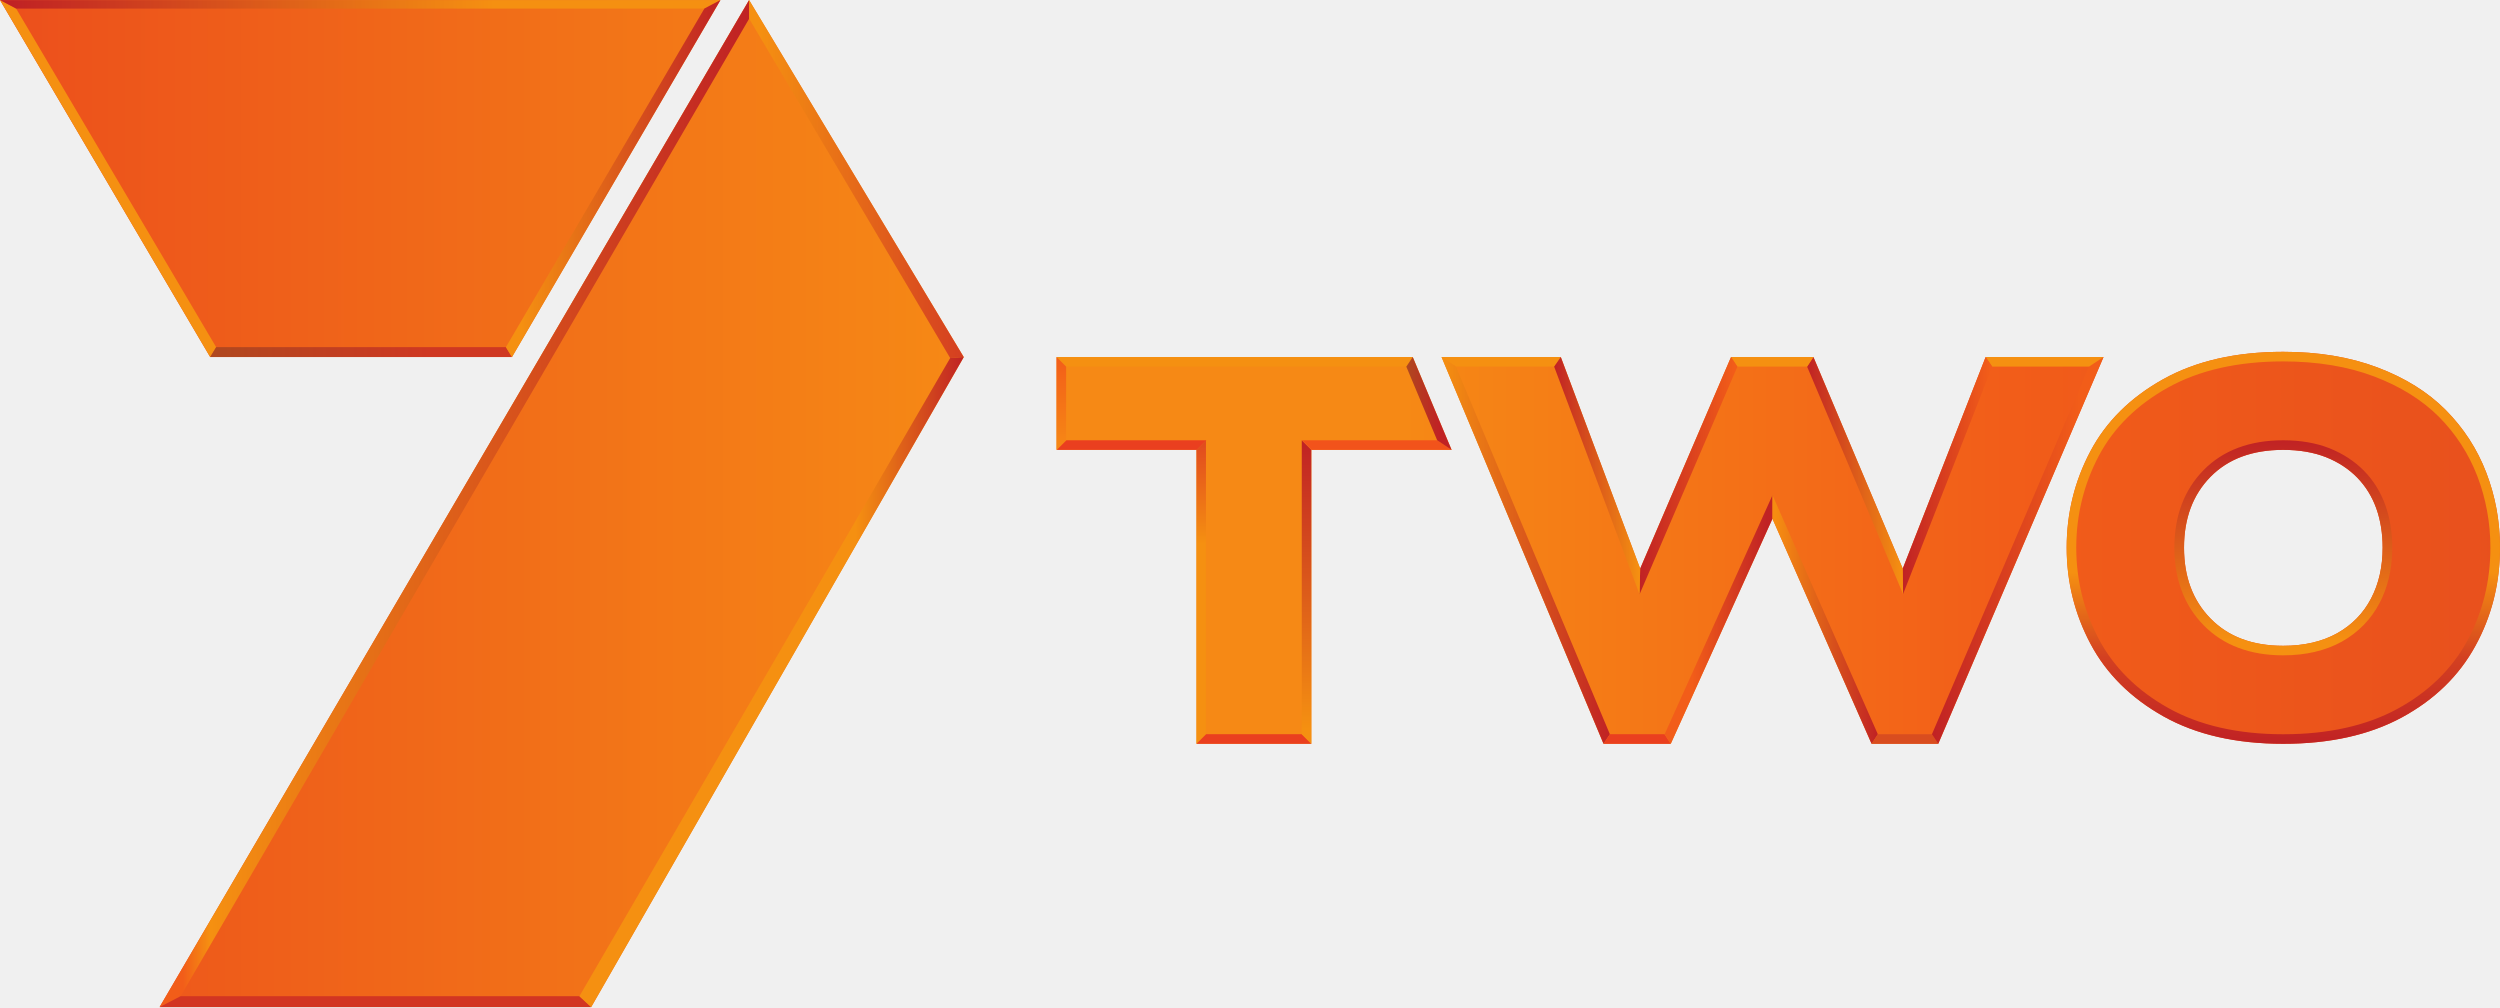
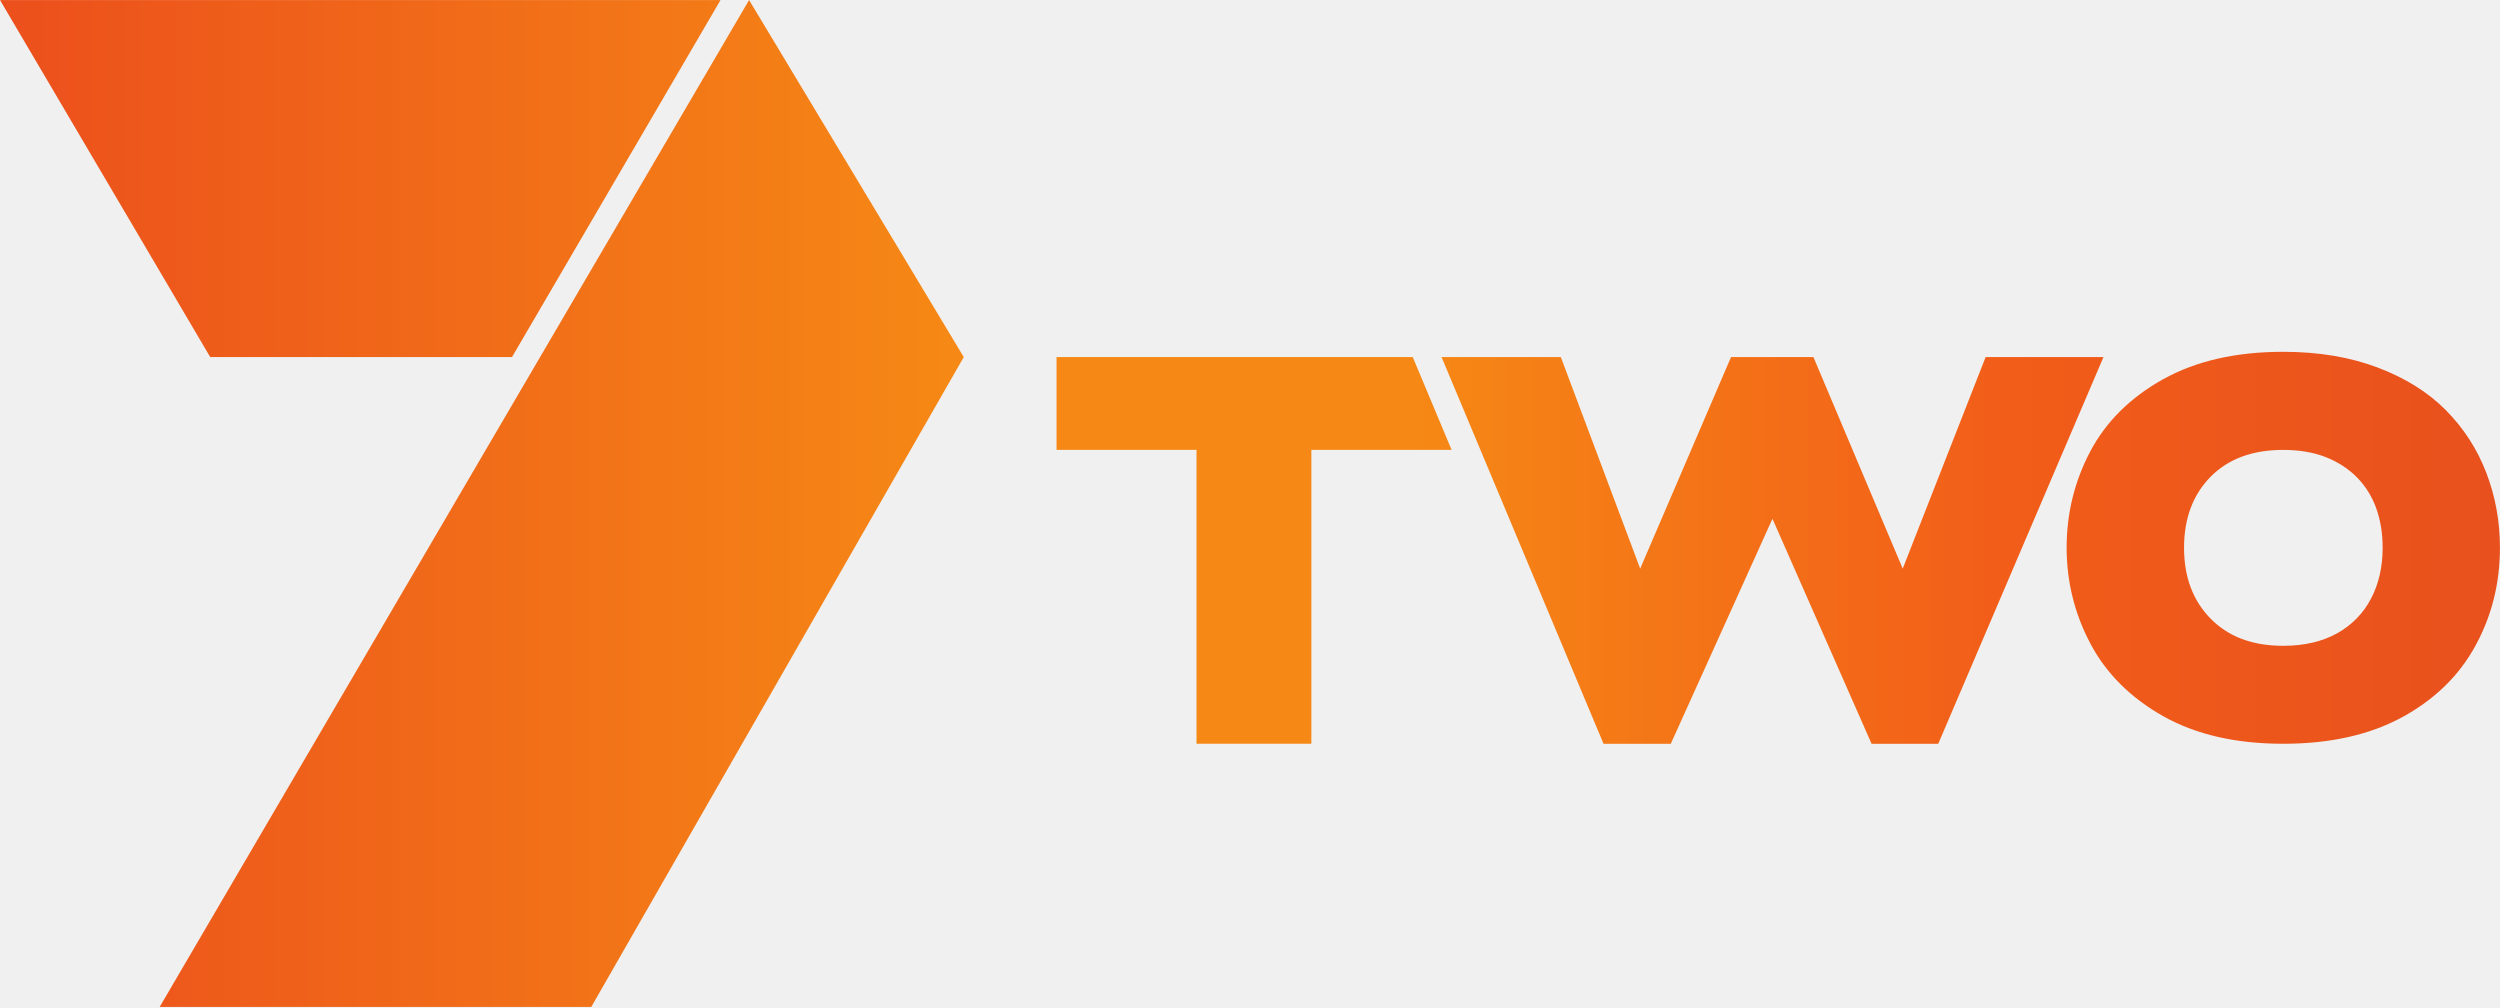
<svg xmlns="http://www.w3.org/2000/svg" width="15.522mm" height="6.253mm" viewBox="0 0 55 22.155" id="svg8377" version="1.1">
  <defs id="defs8379">
-     <linearGradient x1="0" y1="0" x2="1" y2="0" gradientUnits="userSpaceOnUse" gradientTransform="matrix(1.513648,0,0,-1.513648,302.4953,212.0988)" spreadMethod="pad" id="linearGradient2154">
+     <linearGradient x1="0" y1="0" x2="1" y2="0" gradientUnits="userSpaceOnUse" gradientTransform="matrix(1.89206,0,0,1.89206,255.9316,417.5143)" spreadMethod="pad" id="linearGradient2154">
      <stop style="stop-opacity:1;stop-color:#c02224" offset="0" id="stop2156" />
      <stop style="stop-opacity:1;stop-color:#f59011" offset="0.988" id="stop2158" />
      <stop style="stop-opacity:1;stop-color:#f59011" offset="0.988" id="stop2160" />
      <stop style="stop-opacity:1;stop-color:#f59011" offset="1" id="stop2162" />
    </linearGradient>
-     <linearGradient x1="0" y1="0" x2="1" y2="0" gradientUnits="userSpaceOnUse" gradientTransform="matrix(-1.72187,0,0,1.72187,305.7199,212.0988)" spreadMethod="pad" id="linearGradient2132">
+     <linearGradient x1="0" y1="0" x2="1" y2="0" gradientUnits="userSpaceOnUse" gradientTransform="matrix(-2.152338,0,0,-2.152338,259.9624,417.5143)" spreadMethod="pad" id="linearGradient2132">
      <stop style="stop-opacity:1;stop-color:#f25d19" offset="0" id="stop2134" />
      <stop style="stop-opacity:1;stop-color:#f25d19" offset="0.031" id="stop2136" />
      <stop style="stop-opacity:1;stop-color:#c02224" offset="1" id="stop2138" />
    </linearGradient>
    <clipPath clipPathUnits="userSpaceOnUse" id="clipPath2112">
      <path d="m 273.969,201.684 46.401,0 0,19.93 -46.401,0 0,-19.93 z" id="path2114" />
    </clipPath>
-     <linearGradient x1="0" y1="0" x2="1" y2="0" gradientUnits="userSpaceOnUse" gradientTransform="matrix(1.689247,0,0,-1.689247,306.9471,212.101)" spreadMethod="pad" id="linearGradient2096">
+     <linearGradient x1="0" y1="0" x2="1" y2="0" gradientUnits="userSpaceOnUse" gradientTransform="matrix(2.111559,0,0,2.111559,261.4964,417.5115)" spreadMethod="pad" id="linearGradient2096">
      <stop style="stop-opacity:1;stop-color:#c02224" offset="0" id="stop2098" />
      <stop style="stop-opacity:1;stop-color:#f59011" offset="0.988" id="stop2100" />
      <stop style="stop-opacity:1;stop-color:#f59011" offset="0.988" id="stop2102" />
      <stop style="stop-opacity:1;stop-color:#f59011" offset="1" id="stop2104" />
    </linearGradient>
-     <linearGradient x1="0" y1="0" x2="1" y2="0" gradientUnits="userSpaceOnUse" gradientTransform="matrix(-1.574518,0,0,1.574518,310.2044,212.101)" spreadMethod="pad" id="linearGradient2074">
+     <linearGradient x1="0" y1="0" x2="1" y2="0" gradientUnits="userSpaceOnUse" gradientTransform="matrix(-1.968147,0,0,-1.968147,265.568,417.5115)" spreadMethod="pad" id="linearGradient2074">
      <stop style="stop-opacity:1;stop-color:#f25d19" offset="0" id="stop2076" />
      <stop style="stop-opacity:1;stop-color:#f25d19" offset="0.031" id="stop2078" />
      <stop style="stop-opacity:1;stop-color:#c02224" offset="1" id="stop2080" />
    </linearGradient>
    <clipPath clipPathUnits="userSpaceOnUse" id="clipPath2054">
      <path d="m 273.969,201.684 46.401,0 0,19.93 -46.401,0 0,-19.93 z" id="path2056" />
    </clipPath>
-     <linearGradient x1="0" y1="0" x2="1" y2="0" gradientUnits="userSpaceOnUse" gradientTransform="matrix(3.020961,0,0,-3.020961,309.1436,210.7839)" spreadMethod="pad" id="linearGradient2038">
+     <linearGradient x1="0" y1="0" x2="1" y2="0" gradientUnits="userSpaceOnUse" gradientTransform="matrix(3.776201,0,0,3.776201,264.2421,419.1578)" spreadMethod="pad" id="linearGradient2038">
      <stop style="stop-opacity:1;stop-color:#c02224" offset="0" id="stop2040" />
      <stop style="stop-opacity:1;stop-color:#f25d19" offset="0.859" id="stop2042" />
      <stop style="stop-opacity:1;stop-color:#f25d19" offset="0.863" id="stop2044" />
      <stop style="stop-opacity:1;stop-color:#f25d19" offset="1" id="stop2046" />
    </linearGradient>
    <clipPath clipPathUnits="userSpaceOnUse" id="clipPath2018">
      <path d="m 273.969,201.684 46.401,0 0,19.93 -46.401,0 0,-19.93 z" id="path2020" />
    </clipPath>
-     <linearGradient x1="0" y1="0" x2="1" y2="0" gradientUnits="userSpaceOnUse" gradientTransform="matrix(1.855574,0,0,-1.855574,306.3362,209.5679)" spreadMethod="pad" id="linearGradient2004">
+     <linearGradient x1="0" y1="0" x2="1" y2="0" gradientUnits="userSpaceOnUse" gradientTransform="matrix(2.319468,0,0,2.319468,260.7328,420.6778)" spreadMethod="pad" id="linearGradient2004">
      <stop style="stop-opacity:1;stop-color:#f68d11" offset="0" id="stop2006" />
      <stop style="stop-opacity:1;stop-color:#f68d11" offset="0.031" id="stop2008" />
      <stop style="stop-opacity:1;stop-color:#c02224" offset="1" id="stop2010" />
    </linearGradient>
-     <linearGradient x1="0" y1="0" x2="1" y2="0" gradientUnits="userSpaceOnUse" gradientTransform="matrix(1.900133,0,0,-1.900133,304.4377,209.5679)" spreadMethod="pad" id="linearGradient1978">
+     <linearGradient x1="0" y1="0" x2="1" y2="0" gradientUnits="userSpaceOnUse" gradientTransform="matrix(2.375166,0,0,2.375166,258.3597,420.6778)" spreadMethod="pad" id="linearGradient1978">
      <stop style="stop-opacity:1;stop-color:#f25d19" offset="0" id="stop1980" />
      <stop style="stop-opacity:1;stop-color:#f25d19" offset="0.233" id="stop1982" />
      <stop style="stop-opacity:1;stop-color:#f25d19" offset="0.255" id="stop1984" />
      <stop style="stop-opacity:1;stop-color:#c02224" offset="0.945" id="stop1986" />
      <stop style="stop-opacity:1;stop-color:#c02224" offset="1" id="stop1988" />
    </linearGradient>
    <clipPath clipPathUnits="userSpaceOnUse" id="clipPath1958">
      <path d="m 273.969,201.684 46.401,0 0,19.93 -46.401,0 0,-19.93 z" id="path1960" />
    </clipPath>
-     <linearGradient x1="0" y1="0" x2="1" y2="0" gradientUnits="userSpaceOnUse" gradientTransform="matrix(2.963316,0,0,-2.963316,300.5122,210.7839)" spreadMethod="pad" id="linearGradient1946">
+     <linearGradient x1="0" y1="0" x2="1" y2="0" gradientUnits="userSpaceOnUse" gradientTransform="matrix(3.704144,0,0,3.704144,253.4528,419.1578)" spreadMethod="pad" id="linearGradient1946">
      <stop style="stop-opacity:1;stop-color:#f59011" offset="0" id="stop1948" />
      <stop style="stop-opacity:1;stop-color:#c02224" offset="1" id="stop1950" />
    </linearGradient>
    <clipPath clipPathUnits="userSpaceOnUse" id="clipPath1926">
      <path d="m 273.969,201.684 46.401,0 0,19.93 -46.401,0 0,-19.93 z" id="path1928" />
    </clipPath>
-     <linearGradient x1="0" y1="0" x2="1" y2="0" gradientUnits="userSpaceOnUse" gradientTransform="matrix(0.7966096,0,0,-0.7966096,299.8936,213.3703)" spreadMethod="pad" id="linearGradient1910">
+     <linearGradient x1="0" y1="0" x2="1" y2="0" gradientUnits="userSpaceOnUse" gradientTransform="matrix(0.995762,0,0,0.995762,252.6796,415.9248)" spreadMethod="pad" id="linearGradient1910">
      <stop style="stop-opacity:1;stop-color:#af481f" offset="0" id="stop1912" />
      <stop style="stop-opacity:1;stop-color:#c02224" offset="0.725" id="stop1914" />
      <stop style="stop-opacity:1;stop-color:#c02224" offset="0.906" id="stop1916" />
      <stop style="stop-opacity:1;stop-color:#c02224" offset="1" id="stop1918" />
    </linearGradient>
    <clipPath clipPathUnits="userSpaceOnUse" id="clipPath1890">
      <path d="m 273.969,201.684 46.401,0 0,19.93 -46.401,0 0,-19.93 z" id="path1892" />
    </clipPath>
-     <linearGradient x1="0" y1="0" x2="1" y2="0" gradientUnits="userSpaceOnUse" gradientTransform="matrix(0,5.342606,5.342606,0,298.1367,207.3827)" spreadMethod="pad" id="linearGradient1874">
+     <linearGradient x1="0" y1="0" x2="1" y2="0" gradientUnits="userSpaceOnUse" gradientTransform="matrix(0,-6.678258,6.678258,0,250.4835,423.4094)" spreadMethod="pad" id="linearGradient1874">
      <stop style="stop-opacity:1;stop-color:#f59011" offset="0" id="stop1876" />
      <stop style="stop-opacity:1;stop-color:#f59011" offset="0.038" id="stop1878" />
      <stop style="stop-opacity:1;stop-color:#f59011" offset="0.047" id="stop1880" />
      <stop style="stop-opacity:1;stop-color:#c02224" offset="1" id="stop1882" />
    </linearGradient>
    <clipPath clipPathUnits="userSpaceOnUse" id="clipPath1854">
      <path d="m 273.969,201.684 46.401,0 0,19.93 -46.401,0 0,-19.93 z" id="path1856" />
    </clipPath>
-     <linearGradient x1="0" y1="0" x2="1" y2="0" gradientUnits="userSpaceOnUse" gradientTransform="matrix(0,5.342606,5.342606,0,296.2831,207.3827)" spreadMethod="pad" id="linearGradient1840">
+     <linearGradient x1="0" y1="0" x2="1" y2="0" gradientUnits="userSpaceOnUse" gradientTransform="matrix(0,-6.678258,6.678258,0,248.1665,423.4094)" spreadMethod="pad" id="linearGradient1840">
      <stop style="stop-opacity:1;stop-color:#f59011" offset="0" id="stop1842" />
      <stop style="stop-opacity:1;stop-color:#f59011" offset="0.658" id="stop1844" />
      <stop style="stop-opacity:1;stop-color:#e1481f" offset="1" id="stop1846" />
    </linearGradient>
    <clipPath clipPathUnits="userSpaceOnUse" id="clipPath1820">
      <path d="m 273.969,201.684 46.401,0 0,19.93 -46.401,0 0,-19.93 z" id="path1822" />
    </clipPath>
-     <linearGradient x1="0" y1="0" x2="1" y2="0" gradientUnits="userSpaceOnUse" gradientTransform="matrix(0,1.634135,1.634135,0,293.8211,212.5532)" spreadMethod="pad" id="linearGradient1808">
+     <linearGradient x1="0" y1="0" x2="1" y2="0" gradientUnits="userSpaceOnUse" gradientTransform="matrix(0,-2.042669,2.042669,0,245.089,416.9463)" spreadMethod="pad" id="linearGradient1808">
      <stop style="stop-opacity:1;stop-color:#f68915" offset="0" id="stop1810" />
      <stop style="stop-opacity:1;stop-color:#f35d19" offset="1" id="stop1812" />
    </linearGradient>
    <clipPath clipPathUnits="userSpaceOnUse" id="clipPath1788">
      <path d="m 273.969,201.684 46.401,0 0,19.93 -46.401,0 0,-19.93 z" id="path1790" />
    </clipPath>
-     <linearGradient x1="0" y1="0" x2="1" y2="0" gradientUnits="userSpaceOnUse" gradientTransform="matrix(6.764012,0,0,-6.764012,285.3415,208.4669)" spreadMethod="pad" id="linearGradient1772">
+     <linearGradient x1="0" y1="0" x2="1" y2="0" gradientUnits="userSpaceOnUse" gradientTransform="matrix(8.455016,0,0,8.455016,236.5876,423.6166)" spreadMethod="pad" id="linearGradient1772">
      <stop style="stop-opacity:1;stop-color:#f59011" offset="0" id="stop1774" />
      <stop style="stop-opacity:1;stop-color:#f59011" offset="0.038" id="stop1776" />
      <stop style="stop-opacity:1;stop-color:#f59011" offset="0.72" id="stop1778" />
      <stop style="stop-opacity:1;stop-color:#c02224" offset="1" id="stop1780" />
    </linearGradient>
-     <linearGradient x1="0" y1="0" x2="1" y2="0" gradientUnits="userSpaceOnUse" gradientTransform="matrix(3.777921,0,0,-3.777921,288.3267,217.3187)" spreadMethod="pad" id="linearGradient1748">
+     <linearGradient x1="0" y1="0" x2="1" y2="0" gradientUnits="userSpaceOnUse" gradientTransform="matrix(4.722402,0,0,4.722402,238.2209,410.9894)" spreadMethod="pad" id="linearGradient1748">
      <stop style="stop-opacity:1;stop-color:#f59011" offset="0" id="stop1750" />
      <stop style="stop-opacity:1;stop-color:#f59011" offset="0.016" id="stop1752" />
      <stop style="stop-opacity:1;stop-color:#f59011" offset="0.047" id="stop1754" />
      <stop style="stop-opacity:1;stop-color:#d43e21" offset="1" id="stop1756" />
    </linearGradient>
    <clipPath clipPathUnits="userSpaceOnUse" id="clipPath1728">
      <path d="m 273.969,201.684 46.401,0 0,19.93 -46.401,0 0,-19.93 z" id="path1730" />
    </clipPath>
-     <linearGradient x1="0" y1="0" x2="1" y2="0" gradientUnits="userSpaceOnUse" gradientTransform="matrix(10.37604,0,0,-10.37604,277.9542,211.6117)" spreadMethod="pad" id="linearGradient1710">
+     <linearGradient x1="0" y1="0" x2="1" y2="0" gradientUnits="userSpaceOnUse" gradientTransform="matrix(12.97005,0,0,12.97005,228.4695,420.8016)" spreadMethod="pad" id="linearGradient1710">
      <stop style="stop-opacity:1;stop-color:#f25d19" offset="0" id="stop1712" />
      <stop style="stop-opacity:1;stop-color:#f25d19" offset="0.038" id="stop1714" />
      <stop style="stop-opacity:1;stop-color:#f25d19" offset="0.04" id="stop1716" />
      <stop style="stop-opacity:1;stop-color:#f59011" offset="0.086" id="stop1718" />
      <stop style="stop-opacity:1;stop-color:#c02224" offset="1" id="stop1720" />
    </linearGradient>
-     <linearGradient x1="0" y1="0" x2="1" y2="0" gradientUnits="userSpaceOnUse" gradientTransform="matrix(3.775531,0,0,-3.775531,284.0458,217.3278)" spreadMethod="pad" id="linearGradient1686">
+     <linearGradient x1="0" y1="0" x2="1" y2="0" gradientUnits="userSpaceOnUse" gradientTransform="matrix(4.719414,0,0,4.719414,232.8698,410.978)" spreadMethod="pad" id="linearGradient1686">
      <stop style="stop-opacity:1;stop-color:#f59011" offset="0" id="stop1688" />
      <stop style="stop-opacity:1;stop-color:#f59011" offset="0.038" id="stop1690" />
      <stop style="stop-opacity:1;stop-color:#f59011" offset="0.069" id="stop1692" />
      <stop style="stop-opacity:1;stop-color:#c02224" offset="1" id="stop1694" />
    </linearGradient>
-     <linearGradient x1="0" y1="0" x2="1" y2="0" gradientUnits="userSpaceOnUse" gradientTransform="matrix(5.310961,0,0,-5.310961,278.8404,214.2752)" spreadMethod="pad" id="linearGradient1662">
+     <linearGradient x1="0" y1="0" x2="1" y2="0" gradientUnits="userSpaceOnUse" gradientTransform="matrix(6.638702,0,0,6.638702,226.3631,414.7938)" spreadMethod="pad" id="linearGradient1662">
      <stop style="stop-opacity:1;stop-color:#af481f" offset="0" id="stop1664" />
      <stop style="stop-opacity:1;stop-color:#cf3822" offset="0.725" id="stop1666" />
      <stop style="stop-opacity:1;stop-color:#cf3822" offset="0.906" id="stop1668" />
      <stop style="stop-opacity:1;stop-color:#cf3822" offset="1" id="stop1670" />
    </linearGradient>
-     <linearGradient x1="0" y1="0" x2="1" y2="0" gradientUnits="userSpaceOnUse" gradientTransform="matrix(12.67954,0,0,-12.67954,275.1377,220.3939)" spreadMethod="pad" id="linearGradient1636">
+     <linearGradient x1="0" y1="0" x2="1" y2="0" gradientUnits="userSpaceOnUse" gradientTransform="matrix(15.84943,0,0,15.84943,221.7346,407.1454)" spreadMethod="pad" id="linearGradient1636">
      <stop style="stop-opacity:1;stop-color:#c02224" offset="0" id="stop1638" />
      <stop style="stop-opacity:1;stop-color:#c02224" offset="0.016" id="stop1640" />
      <stop style="stop-opacity:1;stop-color:#f59011" offset="0.687" id="stop1642" />
      <stop style="stop-opacity:1;stop-color:#f59011" offset="0.893" id="stop1644" />
      <stop style="stop-opacity:1;stop-color:#f59011" offset="1" id="stop1646" />
    </linearGradient>
    <clipPath clipPathUnits="userSpaceOnUse" id="clipPath1616">
      <path d="m 273.969,201.684 46.401,0 0,19.93 -46.401,0 0,-19.93 z" id="path1618" />
    </clipPath>
-     <linearGradient x1="0" y1="0" x2="1" y2="0" gradientUnits="userSpaceOnUse" gradientTransform="matrix(-16.96172,2.2e-6,2.2e-6,16.78535,292.108,211.6117)" spreadMethod="pad" id="linearGradient1604">
+     <linearGradient x1="0" y1="0" x2="1" y2="0" gradientUnits="userSpaceOnUse" gradientTransform="matrix(-21.20215,-2.75e-6,2.75e-6,-20.98169,242.9476,418.1231)" spreadMethod="pad" id="linearGradient1604">
      <stop style="stop-opacity:1;stop-color:#f68915" offset="0" id="stop1606" />
      <stop style="stop-opacity:1;stop-color:#ec4f1c" offset="1" id="stop1608" />
    </linearGradient>
-     <linearGradient x1="0" y1="0" x2="1" y2="0" gradientUnits="userSpaceOnUse" gradientTransform="matrix(0,-6.899689,-6.899689,0,315.3277,214.2796)" spreadMethod="pad" id="linearGradient1578">
+     <linearGradient x1="0" y1="0" x2="1" y2="0" gradientUnits="userSpaceOnUse" gradientTransform="matrix(0,8.624612,-8.624612,0,272.0614,415.9489)" spreadMethod="pad" id="linearGradient1578">
      <stop style="stop-opacity:1;stop-color:#f59011" offset="0" id="stop1580" />
      <stop style="stop-opacity:1;stop-color:#f59011" offset="0.038" id="stop1582" />
      <stop style="stop-opacity:1;stop-color:#f59011" offset="0.563" id="stop1584" />
      <stop style="stop-opacity:1;stop-color:#d34021" offset="0.779" id="stop1586" />
      <stop style="stop-opacity:1;stop-color:#c02224" offset="1" id="stop1588" />
    </linearGradient>
-     <linearGradient x1="0" y1="0" x2="1" y2="0" gradientUnits="userSpaceOnUse" gradientTransform="matrix(0,3.785451,3.785451,0,315.3277,208.9371)" spreadMethod="pad" id="linearGradient1554">
+     <linearGradient x1="0" y1="0" x2="1" y2="0" gradientUnits="userSpaceOnUse" gradientTransform="matrix(0,-4.731814,4.731814,0,271.9721,421.4664)" spreadMethod="pad" id="linearGradient1554">
      <stop style="stop-opacity:1;stop-color:#f59011" offset="0" id="stop1556" />
      <stop style="stop-opacity:1;stop-color:#f59011" offset="0.038" id="stop1558" />
      <stop style="stop-opacity:1;stop-color:#f59011" offset="0.069" id="stop1560" />
      <stop style="stop-opacity:1;stop-color:#c02224" offset="1" id="stop1562" />
    </linearGradient>
-     <linearGradient x1="0" y1="0" x2="1" y2="0" gradientUnits="userSpaceOnUse" gradientTransform="matrix(25.40507,0,0,-25.40507,293.7368,210.8288)" spreadMethod="pad" id="linearGradient1528">
+     <linearGradient x1="0" y1="0" x2="1" y2="0" gradientUnits="userSpaceOnUse" gradientTransform="matrix(31.75634,0,0,31.75634,244.9835,419.1017)" spreadMethod="pad" id="linearGradient1528">
      <stop style="stop-opacity:1;stop-color:#f68915" offset="0" id="stop1530" />
      <stop style="stop-opacity:1;stop-color:#f68915" offset="0.117" id="stop1532" />
      <stop style="stop-opacity:1;stop-color:#f68915" offset="0.243" id="stop1534" />
      <stop style="stop-opacity:1;stop-color:#f25d19" offset="0.656" id="stop1536" />
      <stop style="stop-opacity:1;stop-color:#e8501d" offset="1" id="stop1538" />
    </linearGradient>
    <clipPath clipPathUnits="userSpaceOnUse" id="clipPath1440">
      <path d="m 273.969,201.684 46.401,0 0,19.93 -46.401,0 0,-19.93 z" id="path1442" />
    </clipPath>
  </defs>
  <g id="layer1" transform="translate(-221.74,-407.05)">
-     <g transform="matrix(1.25,0,0,-1.25,-122.1874,682.6377)" id="g1436">
-       <g id="g1438" clip-path="url(#clipPath1440)">
-         <g id="g1444" transform="translate(317.1782,235.7215)">
-           <path d="m 0,0 c 0,0.252 -0.037,0.483 -0.111,0.691 -0.075,0.209 -0.187,0.39 -0.338,0.544 -0.15,0.154 -0.334,0.273 -0.55,0.359 -0.216,0.085 -0.468,0.128 -0.752,0.128 -0.543,0 -0.97,-0.158 -1.281,-0.475 C -3.342,0.93 -3.498,0.514 -3.498,0 c 0,-0.514 0.156,-0.93 0.469,-1.249 0.312,-0.318 0.738,-0.478 1.278,-0.478 0.372,0 0.689,0.074 0.951,0.221 0.262,0.147 0.461,0.35 0.597,0.611 C -0.068,-0.634 0,-0.336 0,0 m 2.067,0 c 0,-0.627 -0.145,-1.205 -0.434,-1.732 -0.29,-0.527 -0.721,-0.946 -1.293,-1.256 -0.573,-0.311 -1.27,-0.466 -2.091,-0.466 -0.832,0 -1.535,0.162 -2.11,0.485 -0.576,0.324 -1.004,0.749 -1.283,1.276 -0.28,0.527 -0.42,1.092 -0.42,1.693 0,0.605 0.139,1.17 0.417,1.696 0.278,0.525 0.706,0.949 1.283,1.27 0.578,0.323 1.281,0.483 2.113,0.483 0.621,0 1.175,-0.092 1.661,-0.276 C 0.397,2.989 0.797,2.738 1.111,2.424 1.425,2.108 1.663,1.741 1.824,1.322 1.986,0.903 2.067,0.463 2.067,0" style="fill:#f25c19;fill-opacity:1;fill-rule:nonzero;stroke:none" id="path1446" />
-         </g>
-         <g id="g1448" transform="translate(285.634,227.6316)">
-           <path d="M 0,0 6.559,11.447 2.781,17.733 -7.6,0 0,0 Z" style="fill:#f25c19;fill-opacity:1;fill-rule:nonzero;stroke:none" id="path1450" />
-         </g>
-         <g id="g1452" transform="translate(275.2231,245.3647)">
-           <path d="m 0,0 3.702,-6.286 5.313,0 L 12.685,0 0,0 Z" style="fill:#f25c19;fill-opacity:1;fill-rule:nonzero;stroke:none" id="path1454" />
-         </g>
-         <g id="g1456" transform="translate(264.1262,185.1302)">
-           <path d="m 0,0 -1.575,-3.684 -0.635,0 -0.944,2.144 -0.968,-2.144 -0.641,0 L -6.306,0 -5.169,0 -4.414,-2.015 -3.548,0 -2.763,0 -1.913,-2.015 -1.123,0 0,0 Z" style="fill:#f25c19;fill-opacity:1;fill-rule:nonzero;stroke:none" id="path1458" />
-         </g>
-         <g id="g1460" transform="translate(257.5461,185.1302)">
-           <path d="m 0,0 -3.392,0 0,-0.884 1.332,0 0,-2.8 1.095,0 0,2.8 1.335,0 L 0,0 Z" style="fill:#f25c19;fill-opacity:1;fill-rule:nonzero;stroke:none" id="path1462" />
-         </g>
-         <g id="g1464" transform="translate(266.7843,183.3142)">
-           <path d="M 0,0 C 0,0.136 -0.02,0.261 -0.06,0.374 -0.101,0.487 -0.161,0.585 -0.243,0.668 -0.324,0.751 -0.424,0.816 -0.54,0.862 -0.658,0.909 -0.793,0.932 -0.947,0.932 -1.241,0.932 -1.472,0.846 -1.64,0.675 -1.808,0.503 -1.892,0.278 -1.892,0 c 0,-0.278 0.084,-0.503 0.254,-0.675 0.168,-0.173 0.399,-0.259 0.691,-0.259 0.201,0 0.372,0.04 0.514,0.12 0.142,0.079 0.249,0.189 0.323,0.33 C -0.037,-0.343 0,-0.182 0,0 m 1.118,0 c 0,-0.339 -0.079,-0.651 -0.235,-0.937 -0.157,-0.285 -0.39,-0.511 -0.699,-0.679 -0.31,-0.168 -0.687,-0.252 -1.131,-0.252 -0.45,0 -0.83,0.088 -1.141,0.262 -0.312,0.175 -0.543,0.405 -0.694,0.691 -0.152,0.285 -0.228,0.59 -0.228,0.915 0,0.327 0.075,0.633 0.226,0.917 0.15,0.285 0.382,0.514 0.694,0.688 0.312,0.174 0.693,0.261 1.143,0.261 0.336,0 0.635,-0.05 0.898,-0.15 0.264,-0.1 0.48,-0.235 0.65,-0.405 C 0.771,1.14 0.899,0.942 0.987,0.715 1.074,0.489 1.118,0.25 1.118,0" style="fill:#f25c19;fill-opacity:1;fill-rule:nonzero;stroke:none" id="path1466" />
-         </g>
-         <g id="g1468" transform="translate(249.7218,178.9382)">
-           <path d="M 0,0 3.548,6.192 1.504,9.592 -4.111,0 0,0 Z" style="fill:#f25c19;fill-opacity:1;fill-rule:nonzero;stroke:none" id="path1470" />
-         </g>
-         <g id="g1472" transform="translate(244.0905,188.5303)">
-           <path d="m 0,0 2.002,-3.4 2.874,0 L 6.861,0 0,0 Z" style="fill:#f25c19;fill-opacity:1;fill-rule:nonzero;stroke:none" id="path1474" />
-         </g>
-         <g id="g1476" transform="translate(264.1262,156.563)">
-           <path d="m 0,0 -1.575,-3.684 -0.635,0 -0.944,2.144 -0.968,-2.144 -0.641,0 L -6.306,0 -5.169,0 -4.414,-2.015 -3.548,0 -2.763,0 -1.913,-2.015 -1.123,0 0,0 Z" style="fill:#231f20;fill-opacity:1;fill-rule:nonzero;stroke:none" id="path1478" />
-         </g>
-         <g id="g1480" transform="translate(257.5461,156.563)">
-           <path d="m 0,0 -3.392,0 0,-0.884 1.332,0 0,-2.8 1.095,0 0,2.8 1.335,0 L 0,0 Z" style="fill:#231f20;fill-opacity:1;fill-rule:nonzero;stroke:none" id="path1482" />
-         </g>
-         <g id="g1484" transform="translate(266.7843,154.7471)">
-           <path d="M 0,0 C 0,0.136 -0.02,0.261 -0.06,0.374 -0.101,0.487 -0.161,0.585 -0.243,0.668 -0.324,0.751 -0.424,0.816 -0.54,0.862 -0.658,0.909 -0.793,0.932 -0.947,0.932 -1.241,0.932 -1.472,0.846 -1.64,0.675 -1.808,0.503 -1.892,0.278 -1.892,0 c 0,-0.278 0.084,-0.503 0.254,-0.676 0.168,-0.172 0.399,-0.258 0.691,-0.258 0.201,0 0.372,0.04 0.514,0.12 0.142,0.079 0.249,0.189 0.323,0.33 C -0.037,-0.343 0,-0.182 0,0 m 1.118,0 c 0,-0.339 -0.079,-0.651 -0.235,-0.937 -0.157,-0.285 -0.39,-0.511 -0.699,-0.679 -0.31,-0.168 -0.687,-0.252 -1.131,-0.252 -0.45,0 -0.83,0.088 -1.141,0.262 -0.312,0.176 -0.543,0.405 -0.694,0.69 C -2.934,-0.63 -3.01,-0.325 -3.01,0 c 0,0.327 0.075,0.633 0.226,0.917 0.15,0.285 0.382,0.514 0.694,0.688 0.312,0.174 0.693,0.261 1.143,0.261 0.336,0 0.635,-0.05 0.898,-0.15 C 0.215,1.617 0.431,1.481 0.601,1.311 0.771,1.14 0.899,0.942 0.987,0.715 1.074,0.489 1.118,0.25 1.118,0" style="fill:#231f20;fill-opacity:1;fill-rule:nonzero;stroke:none" id="path1486" />
-         </g>
-         <g id="g1488" transform="translate(249.7218,150.3712)">
-           <path d="M 0,0 3.548,6.192 1.504,9.592 -4.111,0 0,0 Z" style="fill:#231f20;fill-opacity:1;fill-rule:nonzero;stroke:none" id="path1490" />
-         </g>
-         <g id="g1492" transform="translate(244.0905,159.9633)">
-           <path d="m 0,0 2.002,-3.4 2.874,0 L 6.861,0 0,0 Z" style="fill:#231f20;fill-opacity:1;fill-rule:nonzero;stroke:none" id="path1494" />
-         </g>
-         <g id="g1496" transform="translate(293.586,156.563)">
-           <path d="m 0,0 -1.575,-3.684 -0.634,0 -0.945,2.144 -0.968,-2.144 -0.641,0 L -6.305,0 -5.169,0 -4.414,-2.015 -3.548,0 -2.763,0 -1.913,-2.015 -1.123,0 0,0 Z" style="fill:#ffffff;fill-opacity:1;fill-rule:nonzero;stroke:none" id="path1498" />
-         </g>
-         <g id="g1500" transform="translate(287.0059,156.563)">
-           <path d="m 0,0 -3.392,0 0,-0.884 1.333,0 0,-2.8 1.094,0 0,2.8 1.335,0 L 0,0 Z" style="fill:#ffffff;fill-opacity:1;fill-rule:nonzero;stroke:none" id="path1502" />
-         </g>
-         <g id="g1504" transform="translate(296.2441,154.7471)">
-           <path d="m 0,0 c 0,0.136 -0.02,0.261 -0.06,0.374 -0.041,0.113 -0.101,0.211 -0.183,0.294 -0.081,0.083 -0.18,0.148 -0.297,0.194 -0.117,0.047 -0.253,0.07 -0.407,0.07 -0.294,0 -0.525,-0.086 -0.693,-0.257 C -1.808,0.503 -1.892,0.278 -1.892,0 c 0,-0.278 0.084,-0.503 0.253,-0.676 0.169,-0.172 0.4,-0.258 0.692,-0.258 0.201,0 0.373,0.04 0.514,0.12 0.142,0.079 0.249,0.189 0.323,0.33 C -0.037,-0.343 0,-0.182 0,0 m 1.118,0 c 0,-0.339 -0.078,-0.651 -0.235,-0.937 -0.157,-0.285 -0.39,-0.511 -0.699,-0.679 -0.31,-0.168 -0.687,-0.252 -1.131,-0.252 -0.45,0 -0.83,0.088 -1.141,0.262 -0.312,0.176 -0.543,0.405 -0.694,0.69 C -2.934,-0.63 -3.01,-0.325 -3.01,0 c 0,0.327 0.075,0.633 0.226,0.917 0.15,0.285 0.382,0.514 0.694,0.688 0.313,0.174 0.693,0.261 1.143,0.261 0.336,0 0.635,-0.05 0.899,-0.15 C 0.215,1.617 0.431,1.481 0.601,1.311 0.771,1.14 0.9,0.942 0.987,0.715 1.074,0.489 1.118,0.25 1.118,0" style="fill:#ffffff;fill-opacity:1;fill-rule:nonzero;stroke:none" id="path1506" />
-         </g>
-         <g id="g1508" transform="translate(279.1818,150.3712)">
-           <path d="M 0,0 3.548,6.192 1.504,9.592 -4.111,0 0,0 Z" style="fill:#ffffff;fill-opacity:1;fill-rule:nonzero;stroke:none" id="path1510" />
-         </g>
-         <g id="g1512" transform="translate(273.5503,159.9633)">
-           <path d="m 0,0 2.002,-3.4 2.874,0 L 6.861,0 0,0 Z" style="fill:#ffffff;fill-opacity:1;fill-rule:nonzero;stroke:none" id="path1514" />
-         </g>
-       </g>
-     </g>
-     <g transform="matrix(1.25,0,0,-1.25,-122.1874,682.6377)" id="g1516">
-       <g id="g1518">
-         <g id="g1524">
-           <g id="g1526">
-             <path d="m 313.214,213.797 c -0.577,-0.322 -1.004,-0.745 -1.282,-1.27 l 0,0 c -0.278,-0.526 -0.417,-1.091 -0.417,-1.695 l 0,0 c 0,-0.601 0.14,-1.165 0.42,-1.693 l 0,0 c 0.279,-0.526 0.707,-0.951 1.282,-1.275 l 0,0 c 0.575,-0.323 1.278,-0.484 2.109,-0.484 l 0,0 c 0.821,0 1.517,0.155 2.09,0.465 l 0,0 c 0.572,0.311 1.003,0.729 1.292,1.257 l 0,0 c 0.289,0.526 0.434,1.103 0.434,1.73 l 0,0 c 0,0.462 -0.081,0.903 -0.242,1.321 l 0,0 c -0.161,0.419 -0.4,0.785 -0.713,1.101 l 0,0 c -0.313,0.315 -0.714,0.565 -1.2,0.749 l 0,0 c -0.487,0.184 -1.04,0.276 -1.661,0.276 l 0,0 c -0.831,0 -1.534,-0.16 -2.112,-0.482 m 0.835,-4.214 c -0.313,0.319 -0.468,0.734 -0.468,1.249 l 0,0 c 0,0.514 0.155,0.93 0.465,1.246 l 0,0 c 0.311,0.317 0.737,0.475 1.28,0.475 l 0,0 c 0.284,0 0.535,-0.043 0.752,-0.128 l 0,0 c 0.216,-0.086 0.4,-0.206 0.55,-0.359 l 0,0 c 0.15,-0.154 0.262,-0.335 0.337,-0.544 l 0,0 c 0.074,-0.208 0.111,-0.439 0.111,-0.69 l 0,0 c 0,-0.336 -0.067,-0.634 -0.203,-0.894 l 0,0 c -0.136,-0.261 -0.335,-0.465 -0.596,-0.612 l 0,0 c -0.263,-0.146 -0.579,-0.221 -0.951,-0.221 l 0,0 c -0.54,0 -0.966,0.16 -1.277,0.478 m -3.96,4.604 -1.459,-3.724 -1.572,3.724 -1.45,0 -1.599,-3.724 -1.397,3.724 -2.099,0 2.851,-6.807 1.183,0 1.79,3.961 1.745,-3.961 1.173,0 2.909,6.807 -2.075,0 z m -16.352,0 0,-1.634 2.463,0 0,-5.173 2.022,0 0,5.173 2.468,0 -0.684,1.634 -6.269,0 z" style="fill:url(#linearGradient1528);stroke:none" id="path1540" />
-           </g>
-         </g>
-       </g>
-     </g>
-     <g transform="matrix(1.25,0,0,-1.25,-122.1874,682.6377)" id="g1542">
-       <g id="g1544">
-         <g id="g1550">
-           <g id="g1552">
-             <path d="m 313.925,212.197 c -0.341,-0.348 -0.514,-0.807 -0.514,-1.365 l 0,0 c 0,-0.558 0.174,-1.018 0.517,-1.367 l 0,0 c 0.344,-0.351 0.814,-0.528 1.398,-0.528 l 0,0 c 0.398,0 0.746,0.082 1.034,0.242 l 0,0 c 0.289,0.163 0.512,0.391 0.663,0.68 l 0,0 c 0.139,0.266 0.213,0.569 0.222,0.905 l 0,0 0,0.137 c -0.007,0.244 -0.047,0.472 -0.121,0.679 l 0,0 c -0.083,0.231 -0.209,0.435 -0.375,0.604 l 0,0 c -0.166,0.169 -0.37,0.302 -0.609,0.398 l 0,0 c -0.236,0.093 -0.509,0.14 -0.814,0.14 l 0,0 c -0.588,0 -1.059,-0.177 -1.401,-0.525 m 0.124,-2.614 c -0.313,0.319 -0.468,0.734 -0.468,1.249 l 0,0 c 0,0.514 0.155,0.93 0.465,1.246 l 0,0 c 0.311,0.317 0.737,0.475 1.28,0.475 l 0,0 c 0.284,0 0.535,-0.043 0.752,-0.128 l 0,0 c 0.216,-0.086 0.4,-0.206 0.55,-0.359 l 0,0 c 0.15,-0.154 0.262,-0.335 0.337,-0.544 l 0,0 c 0.074,-0.208 0.111,-0.439 0.111,-0.69 l 0,0 c 0,-0.336 -0.067,-0.634 -0.203,-0.894 l 0,0 c -0.136,-0.261 -0.335,-0.465 -0.596,-0.612 l 0,0 c -0.263,-0.146 -0.579,-0.221 -0.951,-0.221 l 0,0 c -0.54,0 -0.966,0.16 -1.277,0.478" style="fill:url(#linearGradient1554);stroke:none" id="path1564" />
-           </g>
-         </g>
-       </g>
-     </g>
-     <g transform="matrix(1.25,0,0,-1.25,-122.1874,682.6377)" id="g1566">
-       <g id="g1568">
-         <g id="g1574">
-           <g id="g1576">
-             <path d="m 313.214,213.797 c -0.577,-0.322 -1.004,-0.745 -1.282,-1.27 l 0,0 c -0.278,-0.526 -0.417,-1.091 -0.417,-1.695 l 0,0 c 0,-0.601 0.14,-1.165 0.42,-1.693 l 0,0 c 0.279,-0.526 0.707,-0.951 1.282,-1.275 l 0,0 c 0.575,-0.323 1.278,-0.484 2.109,-0.484 l 0,0 c 0.821,0 1.517,0.155 2.09,0.465 l 0,0 c 0.572,0.311 1.003,0.729 1.292,1.257 l 0,0 c 0.276,0.503 0.421,1.053 0.433,1.65 l 0,0 0,0.164 c -0.009,0.431 -0.09,0.844 -0.241,1.237 l 0,0 c -0.161,0.419 -0.4,0.785 -0.713,1.101 l 0,0 c -0.313,0.315 -0.714,0.565 -1.2,0.749 l 0,0 c -0.487,0.184 -1.04,0.276 -1.661,0.276 l 0,0 c -0.831,0 -1.534,-0.16 -2.112,-0.482 m 0.086,-5.785 c -0.545,0.306 -0.954,0.712 -1.216,1.206 l 0,0 c -0.266,0.5 -0.4,1.043 -0.4,1.614 l 0,0 c 0,0.574 0.134,1.118 0.397,1.616 l 0,0 c 0.261,0.493 0.67,0.897 1.216,1.201 l 0,0 c 0.549,0.306 1.231,0.461 2.029,0.461 l 0,0 c 0.597,0 1.136,-0.089 1.601,-0.265 l 0,0 c 0.461,-0.175 0.844,-0.414 1.14,-0.71 l 0,0 c 0.296,-0.298 0.523,-0.649 0.675,-1.042 l 0,0 c 0.153,-0.399 0.231,-0.823 0.231,-1.261 l 0,0 c 0,-0.596 -0.139,-1.15 -0.413,-1.65 l 0,0 c -0.272,-0.495 -0.685,-0.895 -1.225,-1.188 l 0,0 c -0.544,-0.296 -1.22,-0.446 -2.009,-0.446 l 0,0 c -0.798,0 -1.48,0.157 -2.026,0.464" style="fill:url(#linearGradient1578);stroke:none" id="path1590" />
-           </g>
-         </g>
-       </g>
-     </g>
-     <g transform="matrix(1.25,0,0,-1.25,-122.1874,682.6377)" id="g1592">
-       <g id="g1594">
-         <g id="g1600">
-           <g id="g1602">
-             <path d="m 277.952,202.749 7.596,0 6.556,11.437 -3.778,6.284 -10.374,-17.721 z m -2.806,17.721 0,-0.008 3.695,-6.276 5.311,0 3.67,6.284 -12.676,0 z" style="fill:url(#linearGradient1604);stroke:none" id="path1610" />
-           </g>
-         </g>
-       </g>
-     </g>
-     <g transform="matrix(1.25,0,0,-1.25,-122.1874,682.6377)" id="g1612">
-       <g id="g1614" clip-path="url(#clipPath1616)">
-         <g id="g1620" transform="translate(275.142,220.4702)">
-           <path d="M 0,0 3.699,-6.283 3.804,-6.109 0.284,-0.15 0,0 Z" style="fill:#f59011;fill-opacity:1;fill-rule:nonzero;stroke:none" id="path1622" />
-         </g>
-       </g>
-     </g>
-     <g transform="matrix(1.25,0,0,-1.25,-122.1874,682.6377)" id="g1624">
-       <g id="g1626">
-         <g id="g1632">
-           <g id="g1634">
-             <path d="m 275.143,220.469 0.283,-0.149 12.107,0 0.284,0.148 0,0.001 -12.674,0 z" style="fill:url(#linearGradient1636);stroke:none" id="path1648" />
-           </g>
-         </g>
-       </g>
-     </g>
-     <g transform="matrix(1.25,0,0,-1.25,-122.1874,682.6377)" id="g1650">
-       <g id="g1652">
-         <g id="g1658">
-           <g id="g1660">
-             <path d="m 278.946,214.361 -0.104,-0.173 5.309,0 -0.105,0.173 -5.1,0 z" style="fill:url(#linearGradient1662);stroke:none" id="path1672" />
-           </g>
-         </g>
-       </g>
-     </g>
-     <g transform="matrix(1.25,0,0,-1.25,-122.1874,682.6377)" id="g1674">
-       <g id="g1676">
-         <g id="g1682">
-           <g id="g1684">
-             <path d="m 287.82,220.469 -0.281,-0.149 -3.493,-5.959 0.106,-0.175 3.669,6.282 0,0.001 -0.001,0 z" style="fill:url(#linearGradient1686);stroke:none" id="path1696" />
-           </g>
-         </g>
-       </g>
-     </g>
-     <g transform="matrix(1.25,0,0,-1.25,-122.1874,682.6377)" id="g1698">
-       <g id="g1700">
-         <g id="g1706">
-           <g id="g1708">
-             <path d="m 277.954,202.752 0,-0.003 0.004,0 0.362,0.188 10.007,17.205 -10e-4,0.328 -10.372,-17.718 z" style="fill:url(#linearGradient1710);stroke:none" id="path1722" />
-           </g>
-         </g>
-       </g>
-     </g>
-     <g transform="matrix(1.25,0,0,-1.25,-122.1874,682.6377)" id="g1724">
-       <g id="g1726" clip-path="url(#clipPath1728)">
-         <g id="g1732" transform="translate(285.5465,202.7458)">
-           <path d="m 0,0 -7.596,0 0.37,0.192 7.019,0 L 0,0 Z" style="fill:#d23522;fill-opacity:1;fill-rule:nonzero;stroke:none" id="path1734" />
-         </g>
-       </g>
-     </g>
-     <g transform="matrix(1.25,0,0,-1.25,-122.1874,682.6377)" id="g1736">
-       <g id="g1738">
-         <g id="g1744">
-           <g id="g1746">
-             <path d="m 288.327,220.142 3.538,-5.973 0.239,0.017 -3.777,6.282 0,-0.326 z" style="fill:url(#linearGradient1748);stroke:none" id="path1758" />
-           </g>
-         </g>
-       </g>
-     </g>
-     <g transform="matrix(1.25,0,0,-1.25,-122.1874,682.6377)" id="g1760">
-       <g id="g1762">
-         <g id="g1768">
-           <g id="g1770">
-             <path d="m 291.865,214.169 -6.524,-11.229 0,-0.004 0.205,-0.189 0.001,0 6.557,11.439 -0.239,-0.017 z" style="fill:url(#linearGradient1772);stroke:none" id="path1782" />
-           </g>
-         </g>
-       </g>
-     </g>
-     <g transform="matrix(1.25,0,0,-1.25,-122.1874,682.6377)" id="g1784">
-       <g id="g1786" clip-path="url(#clipPath1788)">
-         <g id="g1792" transform="translate(293.7371,214.1872)">
-           <path d="m 0,0 0.169,-0.169 5.987,0 L 6.269,0 0,0 Z" style="fill:#f59011;fill-opacity:1;fill-rule:nonzero;stroke:none" id="path1794" />
-         </g>
-       </g>
-     </g>
-     <g transform="matrix(1.25,0,0,-1.25,-122.1874,682.6377)" id="g1796">
-       <g id="g1798">
-         <g id="g1804">
-           <g id="g1806">
-             <path d="m 293.737,212.553 0.169,0.169 0,1.296 -0.169,0.169 0,-1.634 z" style="fill:url(#linearGradient1808);stroke:none" id="path1814" />
-           </g>
-         </g>
-       </g>
-     </g>
-     <g transform="matrix(1.25,0,0,-1.25,-122.1874,682.6377)" id="g1816">
-       <g id="g1818" clip-path="url(#clipPath1820)">
-         <g id="g1824" transform="translate(293.7421,212.5532)">
-           <path d="m 0,0 0.169,0.169 2.463,0 L 2.463,0 0,0 Z" style="fill:#ea3f1f;fill-opacity:1;fill-rule:nonzero;stroke:none" id="path1826" />
-         </g>
-       </g>
-     </g>
-     <g transform="matrix(1.25,0,0,-1.25,-122.1874,682.6377)" id="g1828">
-       <g id="g1830">
-         <g id="g1836">
-           <g id="g1838">
-             <path d="m 296.2,212.553 0,-5.171 0.003,0 0.164,0.164 0,5.174 -0.167,-0.167 z" style="fill:url(#linearGradient1840);stroke:none" id="path1848" />
-           </g>
-         </g>
-       </g>
-     </g>
-     <g transform="matrix(1.25,0,0,-1.25,-122.1874,682.6377)" id="g1850">
-       <g id="g1852" clip-path="url(#clipPath1854)">
-         <g id="g1858" transform="translate(296.1999,207.3795)">
-           <path d="m 0,0 0.169,0.169 1.684,0 L 2.022,0 0,0 Z" style="fill:#ea3f1f;fill-opacity:1;fill-rule:nonzero;stroke:none" id="path1860" />
-         </g>
-       </g>
-     </g>
-     <g transform="matrix(1.25,0,0,-1.25,-122.1874,682.6377)" id="g1862">
-       <g id="g1864">
-         <g id="g1870">
-           <g id="g1872">
-             <path d="m 298.053,207.548 0.166,-0.166 0.002,0 0,5.172 -0.168,0.168 0,-5.174 z" style="fill:url(#linearGradient1874);stroke:none" id="path1884" />
-           </g>
-         </g>
-       </g>
-     </g>
-     <g transform="matrix(1.25,0,0,-1.25,-122.1874,682.6377)" id="g1886">
-       <g id="g1888" clip-path="url(#clipPath1890)">
-         <g id="g1894" transform="translate(298.056,212.7222)">
-           <path d="m 0,0 2.383,0 0.254,-0.169 -2.468,0 L 0,0 Z" style="fill:#f2531b;fill-opacity:1;fill-rule:nonzero;stroke:none" id="path1896" />
-         </g>
-       </g>
-     </g>
-     <g transform="matrix(1.25,0,0,-1.25,-122.1874,682.6377)" id="g1898">
-       <g id="g1900">
-         <g id="g1906">
-           <g id="g1908">
-             <path d="m 299.893,214.018 0.543,-1.296 0.254,-0.169 -0.684,1.634 -0.113,-0.169 z" style="fill:url(#linearGradient1910);stroke:none" id="path1920" />
-           </g>
-         </g>
-       </g>
-     </g>
-     <g transform="matrix(1.25,0,0,-1.25,-122.1874,682.6377)" id="g1922">
-       <g id="g1924" clip-path="url(#clipPath1926)">
-         <g id="g1930" transform="translate(300.5129,214.1872)">
-           <path d="m 0,0 0.254,-0.169 1.729,0 L 2.1,0 0,0 Z" style="fill:#f59011;fill-opacity:1;fill-rule:nonzero;stroke:none" id="path1932" />
-         </g>
-       </g>
-     </g>
-     <g transform="matrix(1.25,0,0,-1.25,-122.1874,682.6377)" id="g1934">
-       <g id="g1936">
-         <g id="g1942">
-           <g id="g1944">
-             <path d="m 303.364,207.38 0.111,0.166 0,0.004 -2.708,6.468 -0.254,0.169 2.851,-6.807 z" style="fill:url(#linearGradient1946);stroke:none" id="path1952" />
-           </g>
-         </g>
-       </g>
-     </g>
-     <g transform="matrix(1.25,0,0,-1.25,-122.1874,682.6377)" id="g1954">
-       <g id="g1956" clip-path="url(#clipPath1958)">
-         <g id="g1962" transform="translate(303.3638,207.3795)">
-           <path d="m 0,0 0.112,0.169 0.962,0 L 1.183,0 0,0 Z" style="fill:#ea3f1f;fill-opacity:1;fill-rule:nonzero;stroke:none" id="path1964" />
-         </g>
-       </g>
-     </g>
-     <g transform="matrix(1.25,0,0,-1.25,-122.1874,682.6377)" id="g1966">
-       <g id="g1968">
-         <g id="g1974">
-           <g id="g1976">
-             <path d="m 304.439,207.548 0.108,-0.168 1.79,3.961 0,0.208 0,0.205 -1.898,-4.206 z" style="fill:url(#linearGradient1978);stroke:none" id="path1990" />
-           </g>
-         </g>
-       </g>
-     </g>
-     <g transform="matrix(1.25,0,0,-1.25,-122.1874,682.6377)" id="g1992">
-       <g id="g1994">
-         <g id="g2000">
-           <g id="g2002">
-             <path d="m 306.337,211.341 1.745,-3.961 0.109,0.166 0,0.004 -1.853,4.206 -0.001,-0.415 z" style="fill:url(#linearGradient2004);stroke:none" id="path2012" />
-           </g>
-         </g>
-       </g>
-     </g>
-     <g transform="matrix(1.25,0,0,-1.25,-122.1874,682.6377)" id="g2014">
-       <g id="g2016" clip-path="url(#clipPath2018)">
-         <g id="g2022" transform="translate(308.0818,207.3795)">
-           <path d="m 0,0 0.11,0.169 0.952,0 L 1.173,0 0,0 Z" style="fill:#d94d1f;fill-opacity:1;fill-rule:nonzero;stroke:none" id="path2024" />
-         </g>
-       </g>
-     </g>
-     <g transform="matrix(1.25,0,0,-1.25,-122.1874,682.6377)" id="g2026">
-       <g id="g2028">
-         <g id="g2034">
-           <g id="g2036">
-             <path d="m 311.908,214.018 -2.764,-6.47 0.111,-0.168 2.909,6.807 -0.256,-0.169 z" style="fill:url(#linearGradient2038);stroke:none" id="path2048" />
-           </g>
-         </g>
-       </g>
-     </g>
-     <g transform="matrix(1.25,0,0,-1.25,-122.1874,682.6377)" id="g2050">
-       <g id="g2052" clip-path="url(#clipPath2054)">
-         <g id="g2058" transform="translate(311.9085,214.0183)">
-           <path d="m 0,0 0.256,0.169 -2.076,0 L -1.704,0 0,0 Z" style="fill:#f59011;fill-opacity:1;fill-rule:nonzero;stroke:none" id="path2060" />
-         </g>
-       </g>
-     </g>
-     <g transform="matrix(1.25,0,0,-1.25,-122.1874,682.6377)" id="g2062">
-       <g id="g2064">
-         <g id="g2070">
-           <g id="g2072">
-             <path d="m 308.63,210.463 0.006,-0.448 1.569,4.003 -0.116,0.169 -1.459,-3.724 z" style="fill:url(#linearGradient2074);stroke:none" id="path2082" />
-           </g>
-         </g>
-       </g>
-     </g>
-     <g transform="matrix(1.25,0,0,-1.25,-122.1874,682.6377)" id="g2084">
-       <g id="g2086">
-         <g id="g2092">
-           <g id="g2094">
-             <path d="m 306.947,214.018 1.689,-4.003 -0.006,0.448 -1.572,3.724 -0.111,-0.169 z" style="fill:url(#linearGradient2096);stroke:none" id="path2106" />
-           </g>
-         </g>
-       </g>
-     </g>
-     <g transform="matrix(1.25,0,0,-1.25,-122.1874,682.6377)" id="g2108">
-       <g id="g2110" clip-path="url(#clipPath2112)">
-         <g id="g2116" transform="translate(305.6089,214.1872)">
-           <path d="m 0,0 1.45,0 -0.112,-0.169 -1.227,0 L 0,0 Z" style="fill:#f59011;fill-opacity:1;fill-rule:nonzero;stroke:none" id="path2118" />
-         </g>
-       </g>
-     </g>
-     <g transform="matrix(1.25,0,0,-1.25,-122.1874,682.6377)" id="g2120">
-       <g id="g2122">
-         <g id="g2128">
-           <g id="g2130">
-             <path d="m 304.009,210.463 -0.011,-0.453 1.722,4.008 -0.112,0.169 -1.599,-3.724 z" style="fill:url(#linearGradient2132);stroke:none" id="path2140" />
-           </g>
-         </g>
-       </g>
-     </g>
-     <g transform="matrix(1.25,0,0,-1.25,-122.1874,682.6377)" id="g2142">
-       <g id="g2144">
-         <g id="g2150">
-           <g id="g2152">
-             <path d="m 302.495,214.018 1.503,-4.008 0.011,0.453 -1.397,3.724 -0.117,-0.169 z" style="fill:url(#linearGradient2154);stroke:none" id="path2164" />
-           </g>
-         </g>
-       </g>
-     </g>
+     <path d="m 269.33,415.391 c -0.721,0.403 -1.255,0.931 -1.603,1.587 l 0,0 c -0.347,0.657 -0.521,1.364 -0.521,2.119 l 0,0 c 0,0.751 0.175,1.456 0.525,2.116 l 0,0 c 0.349,0.657 0.884,1.189 1.603,1.594 l 0,0 c 0.719,0.404 1.597,0.605 2.636,0.605 l 0,0 c 1.026,0 1.896,-0.194 2.612,-0.581 l 0,0 c 0.715,-0.389 1.254,-0.911 1.615,-1.571 l 0,0 c 0.361,-0.657 0.542,-1.379 0.542,-2.163 l 0,0 c 0,-0.578 -0.101,-1.129 -0.302,-1.651 l 0,0 c -0.201,-0.524 -0.5,-0.981 -0.891,-1.376 l 0,0 c -0.391,-0.394 -0.892,-0.706 -1.5,-0.936 l 0,0 c -0.609,-0.23 -1.3,-0.345 -2.076,-0.345 l 0,0 c -1.039,0 -1.917,0.2 -2.64,0.603 m 1.044,5.268 c -0.391,-0.399 -0.585,-0.917 -0.585,-1.561 l 0,0 c 0,-0.642 0.194,-1.163 0.581,-1.558 l 0,0 c 0.389,-0.396 0.921,-0.594 1.6,-0.594 l 0,0 c 0.355,0 0.669,0.054 0.94,0.16 l 0,0 c 0.27,0.107 0.5,0.258 0.688,0.449 l 0,0 c 0.188,0.193 0.328,0.419 0.421,0.68 l 0,0 c 0.092,0.26 0.139,0.549 0.139,0.863 l 0,0 c 0,0.42 -0.084,0.792 -0.254,1.117 l 0,0 c -0.17,0.326 -0.419,0.581 -0.745,0.765 l 0,0 c -0.329,0.182 -0.724,0.276 -1.189,0.276 l 0,0 c -0.675,0 -1.208,-0.2 -1.596,-0.598 m -4.95,-5.755 -1.824,4.655 -1.965,-4.655 -1.812,0 -1.999,4.655 -1.746,-4.655 -2.624,0 3.564,8.509 1.479,0 2.237,-4.951 2.181,4.951 1.466,0 3.636,-8.509 -2.594,0 z m -20.44,0 0,2.042 3.079,0 0,6.466 2.527,0 0,-6.466 3.085,0 -0.855,-2.042 -7.836,0 z" style="fill:url(#linearGradient1528);stroke:none" id="path1540" />
+     <path d="m 225.253,429.201 9.495,0 8.195,-14.296 -4.723,-7.855 -12.967,22.151 z m -3.507,-22.151 0,0.01 4.619,7.845 6.639,0 4.588,-7.855 -15.845,0 z" style="fill:url(#linearGradient1604);stroke:none" id="path1610" />
  </g>
</svg>
